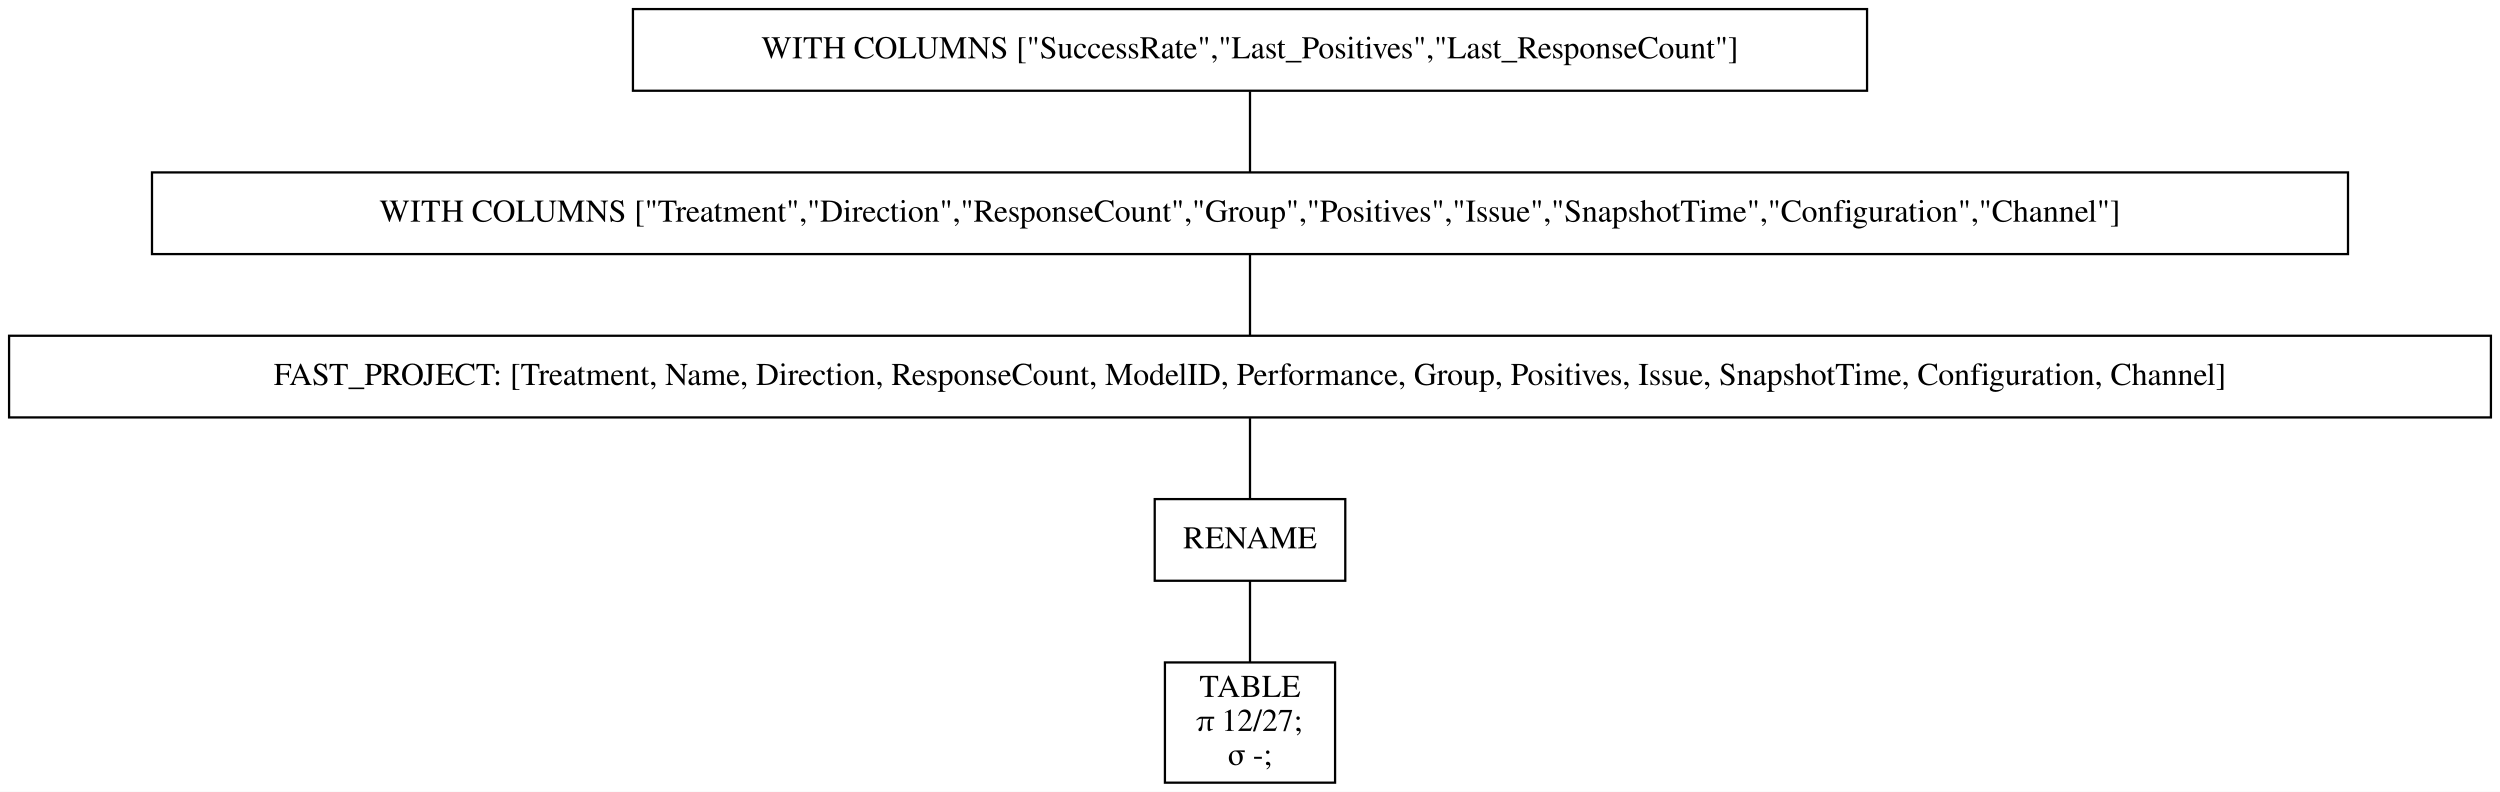
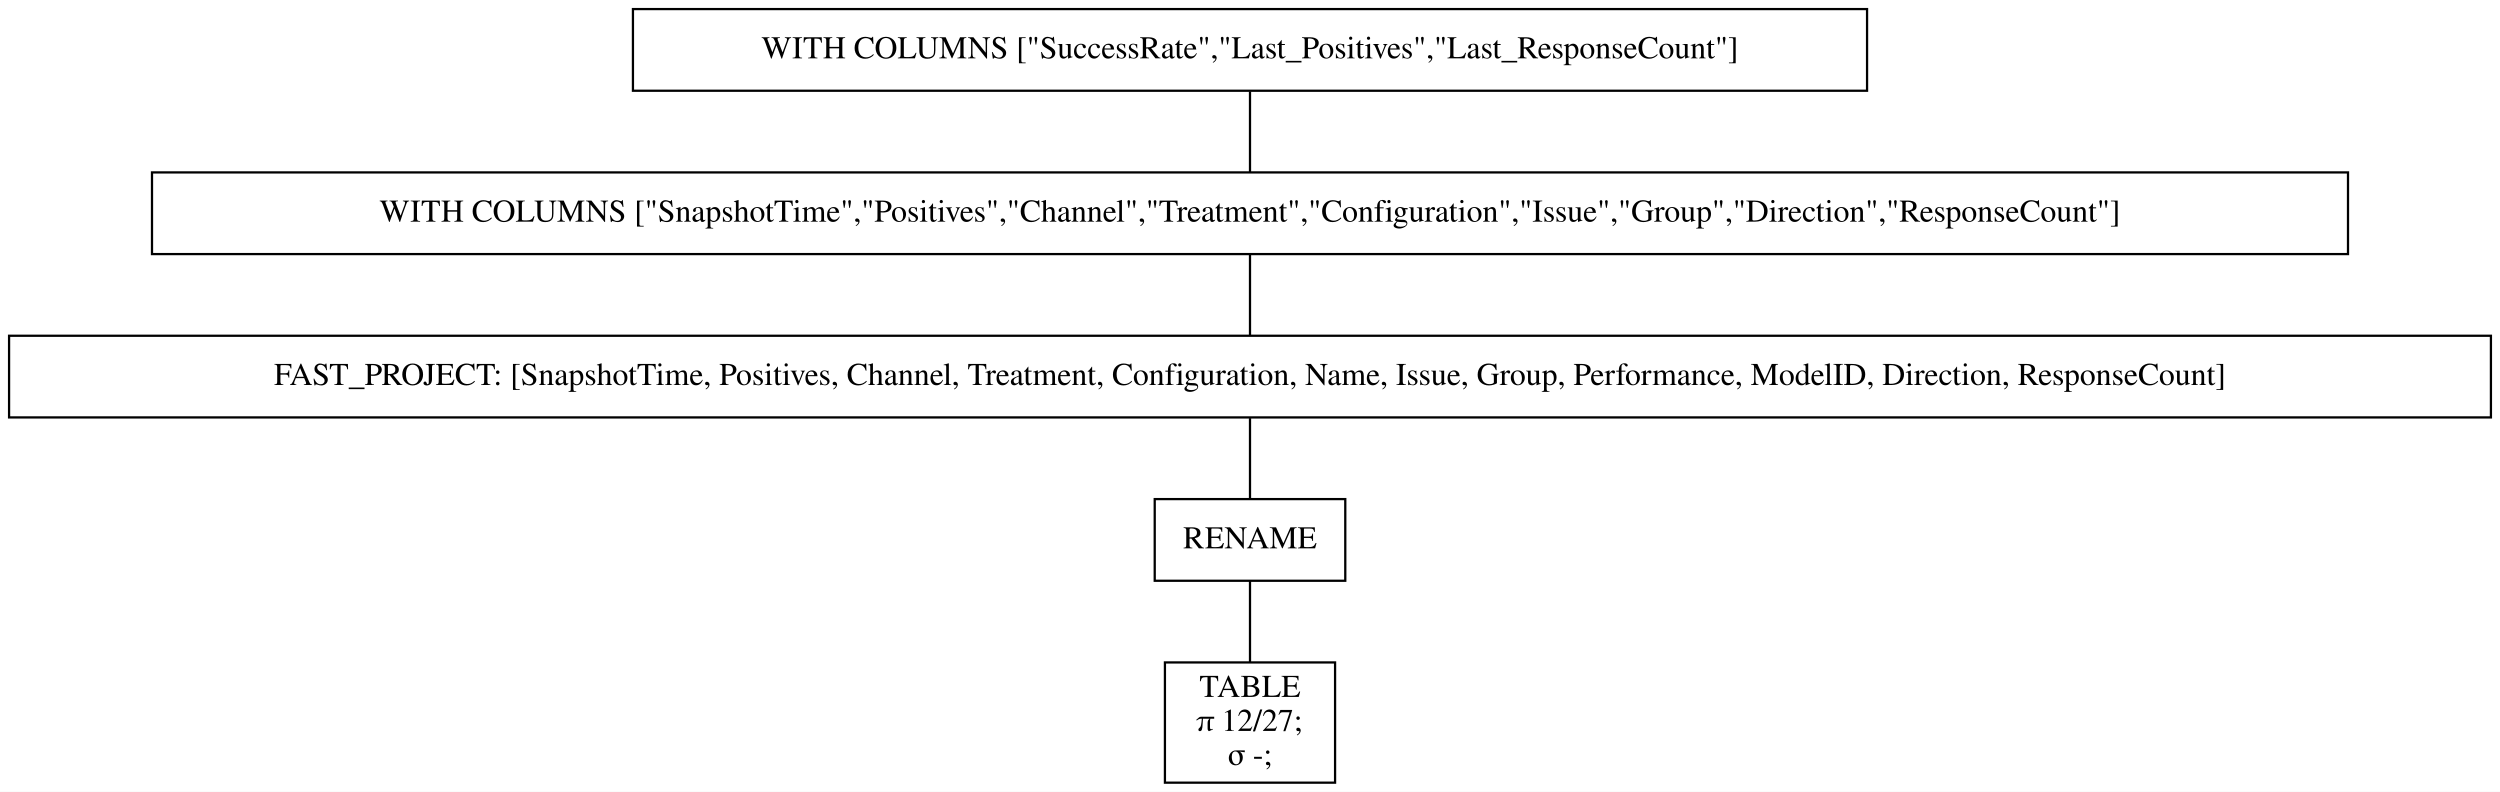
<svg xmlns="http://www.w3.org/2000/svg" width="1102pt" height="349pt" viewBox="0.00 0.00 1102.00 349.00">
  <g id="graph0" class="graph" transform="scale(1 1) rotate(0) translate(4 345)">
    <polygon fill="white" stroke="transparent" points="-4,4 -4,-345 1098,-345 1098,4 -4,4" />
    <g id="node1" class="node">
      <polygon fill="none" stroke="black" points="819,-341 275,-341 275,-305 819,-305 819,-341" />
      <text text-anchor="middle" x="547" y="-319.3" font-family="Times,serif" font-size="14.00">WITH COLUMNS ["SuccessRate","Last_Positives","Last_ResponseCount"]</text>
    </g>
    <g id="node2" class="node">
      <polygon fill="none" stroke="black" points="1031,-269 63,-269 63,-233 1031,-233 1031,-269" />
-       <text text-anchor="middle" x="547" y="-247.3" font-family="Times,serif" font-size="14.00">WITH COLUMNS ["Treatment","Direction","ResponseCount","Group","Positives","Issue","SnapshotTime","Configuration","Channel"]</text>
+       <text text-anchor="middle" x="547" y="-247.3" font-family="Times,serif" font-size="14.00">WITH COLUMNS ["SnapshotTime","Positives","Channel","Treatment","Configuration","Issue","Group","Direction","ResponseCount"]</text>
    </g>
    <g id="edge1" class="edge">
      <path fill="none" stroke="black" d="M547,-304.7C547,-293.85 547,-279.92 547,-269.1" />
    </g>
    <g id="node3" class="node">
      <polygon fill="none" stroke="black" points="1094,-197 0,-197 0,-161 1094,-161 1094,-197" />
-       <text text-anchor="middle" x="547" y="-175.3" font-family="Times,serif" font-size="14.00">FAST_PROJECT: [Treatment, Name, Direction, ResponseCount, ModelID, Performance, Group, Positives, Issue, SnapshotTime, Configuration, Channel]</text>
+       <text text-anchor="middle" x="547" y="-175.3" font-family="Times,serif" font-size="14.00">FAST_PROJECT: [SnapshotTime, Positives, Channel, Treatment, Configuration, Name, Issue, Group, Performance, ModelID, Direction, ResponseCount]</text>
    </g>
    <g id="edge2" class="edge">
      <path fill="none" stroke="black" d="M547,-232.7C547,-221.85 547,-207.92 547,-197.1" />
    </g>
    <g id="node4" class="node">
      <polygon fill="none" stroke="black" points="589,-125 505,-125 505,-89 589,-89 589,-125" />
      <text text-anchor="middle" x="547" y="-103.3" font-family="Times,serif" font-size="14.00">RENAME</text>
    </g>
    <g id="edge3" class="edge">
      <path fill="none" stroke="black" d="M547,-160.7C547,-149.85 547,-135.92 547,-125.1" />
    </g>
    <g id="node5" class="node">
      <polygon fill="none" stroke="black" points="584.5,-53 509.5,-53 509.5,0 584.5,0 584.5,-53" />
      <text text-anchor="middle" x="547" y="-37.8" font-family="Times,serif" font-size="14.00">TABLE</text>
      <text text-anchor="middle" x="547" y="-22.8" font-family="Times,serif" font-size="14.00">π 12/27;</text>
      <text text-anchor="middle" x="547" y="-7.8" font-family="Times,serif" font-size="14.00">σ -;</text>
    </g>
    <g id="edge4" class="edge">
      <path fill="none" stroke="black" d="M547,-88.97C547,-78.51 547,-64.9 547,-53.16" />
    </g>
  </g>
</svg>
